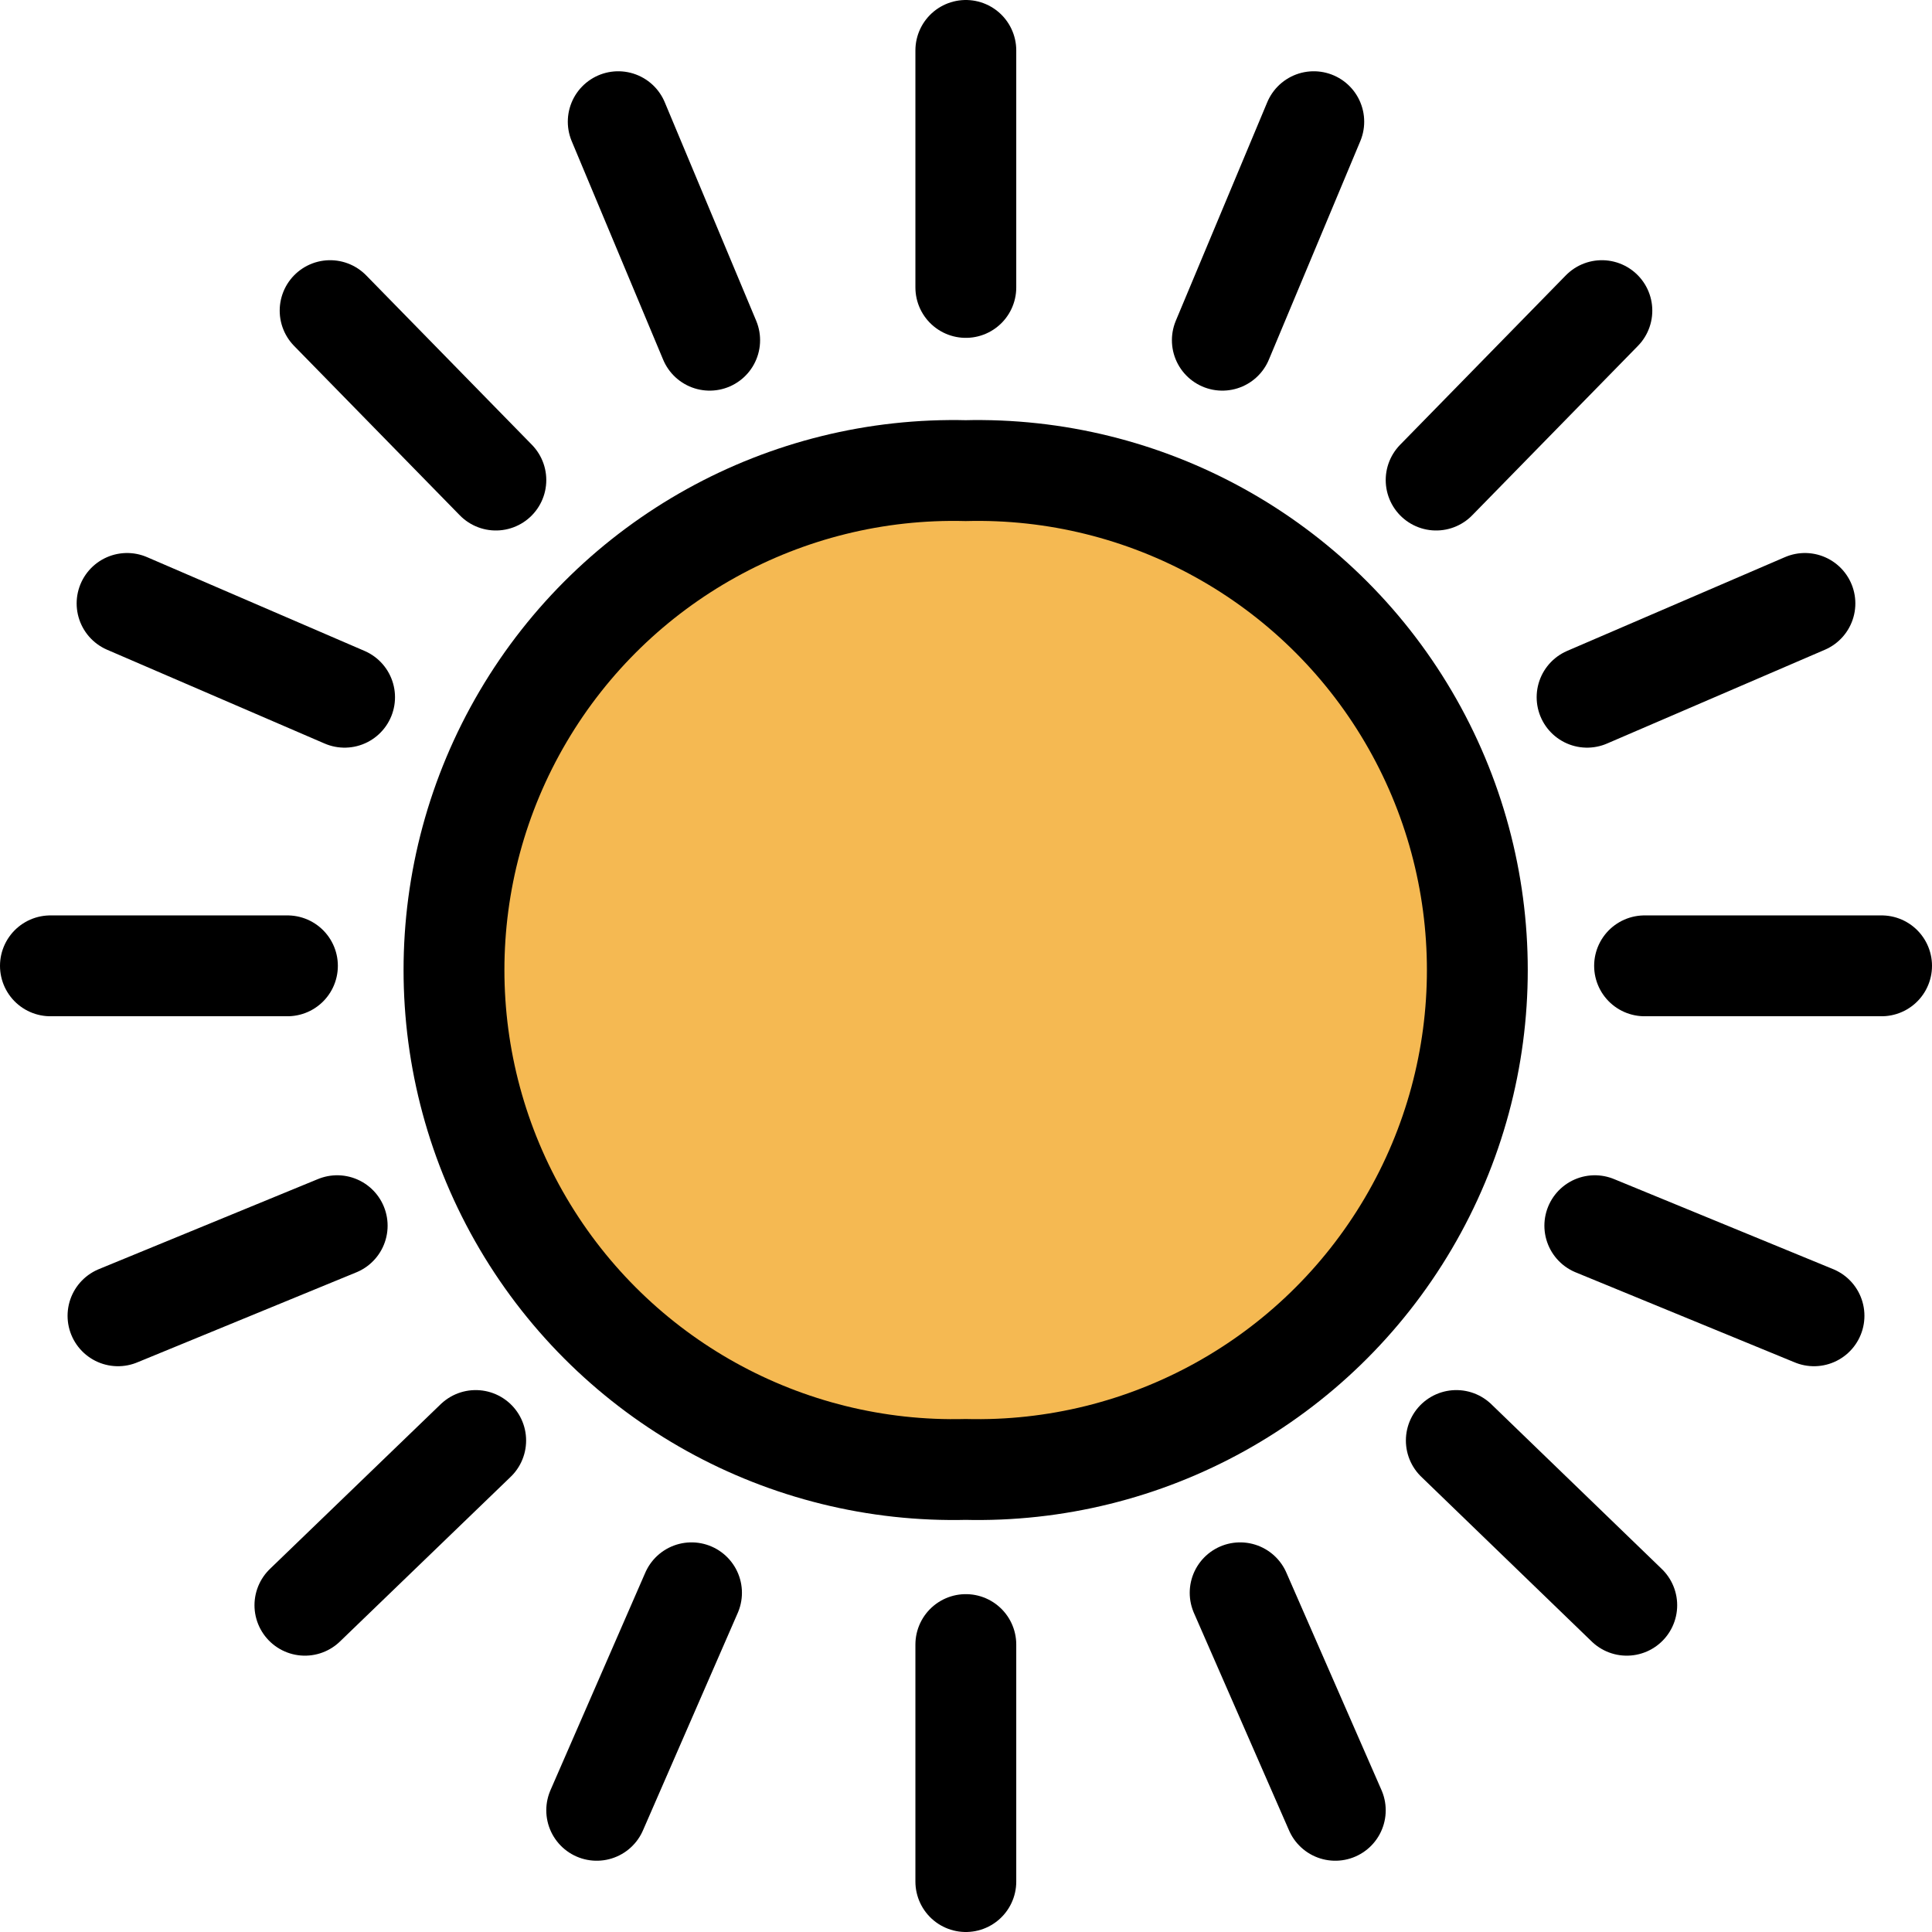
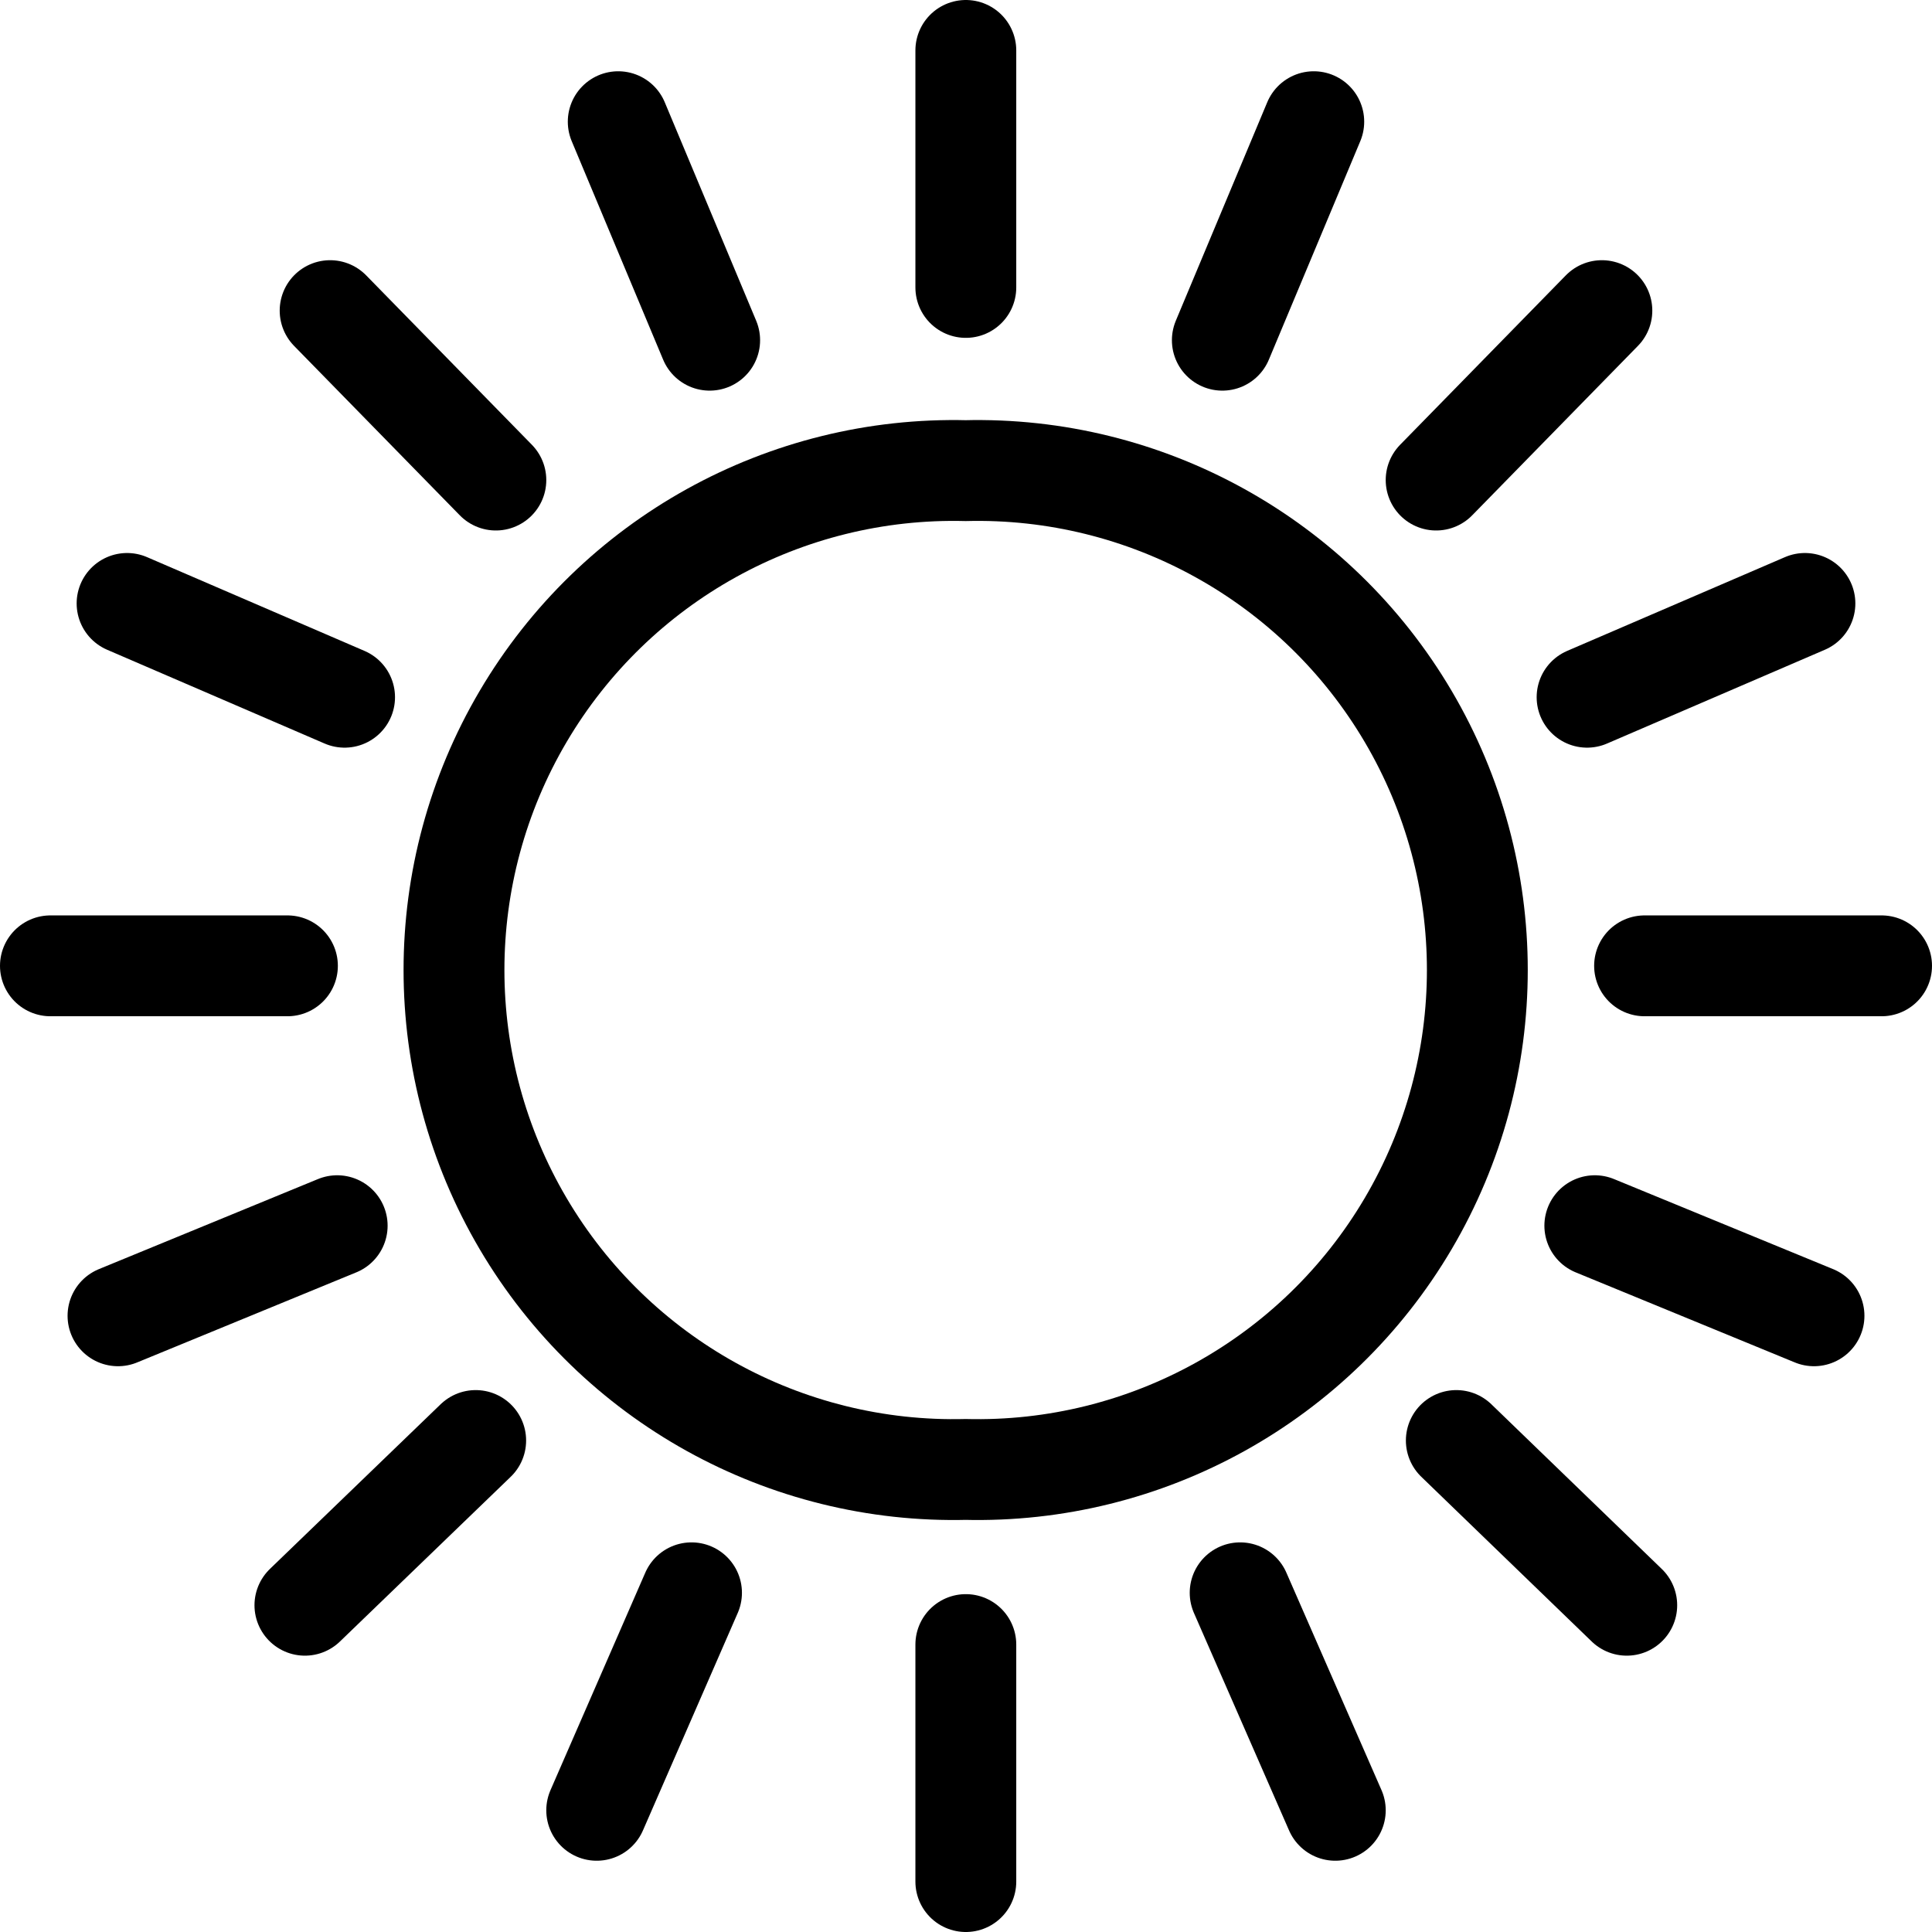
<svg xmlns="http://www.w3.org/2000/svg" viewBox="0 0 57.47 57.47">
  <defs>
-     <style>.cls-1{fill:#f5b952;}.cls-2,.cls-3{fill:none;stroke:#000;stroke-miterlimit:10;stroke-width:3px;}.cls-2{stroke-linecap:round;}</style>
+     <style>.cls-1,.cls-2{fill:none;stroke:#000;stroke-miterlimit:10;stroke-width:3px;}.cls-1{stroke-linecap:round;}</style>
  </defs>
  <g id="Layer_2" data-name="Layer 2">
    <g id="Layer_1-2" data-name="Layer 1">
-       <path class="cls-1" d="M28.7,43.71h0a14.86,14.86,0,1,0,0-29.71h.05a14.86,14.86,0,1,0,0,29.71H28.7Z" />
-       <line class="cls-2" x1="8.55" y1="28.73" x2="1.5" y2="28.73" />
-       <line class="cls-2" x1="14.15" y1="42.85" x2="9.07" y2="47.75" />
-       <line class="cls-2" x1="14.75" y1="14.28" x2="9.82" y2="9.24" />
-       <line class="cls-2" x1="10.03" y1="36.46" x2="3.51" y2="39.14" />
-       <line class="cls-2" x1="21.11" y1="10.12" x2="18.39" y2="3.62" />
-       <line class="cls-2" x1="20.57" y1="47.38" x2="17.75" y2="53.85" />
-       <line class="cls-2" x1="10.25" y1="20.74" x2="3.78" y2="17.95" />
-       <path class="cls-3" d="M28.7,43.71h0a14.86,14.86,0,1,0,0-29.71h.05a14.86,14.86,0,1,0,0,29.71H28.7Z" />
-       <line class="cls-2" x1="48.92" y1="28.73" x2="55.97" y2="28.73" />
-       <line class="cls-2" x1="28.73" y1="8.55" x2="28.73" y2="1.5" />
-       <line class="cls-2" x1="28.73" y1="48.92" x2="28.73" y2="55.97" />
-       <line class="cls-2" x1="43.32" y1="42.85" x2="48.39" y2="47.75" />
-       <line class="cls-2" x1="42.72" y1="14.28" x2="47.65" y2="9.24" />
-       <line class="cls-2" x1="47.44" y1="36.46" x2="53.96" y2="39.14" />
-       <line class="cls-2" x1="36.36" y1="10.12" x2="39.08" y2="3.62" />
-       <line class="cls-2" x1="36.89" y1="47.38" x2="39.72" y2="53.85" />
-       <line class="cls-2" x1="47.21" y1="20.74" x2="53.69" y2="17.95" />
+       <line class="cls-1" x1="8.55" y1="28.73" x2="1.5" y2="28.73" />
+       <line class="cls-1" x1="14.15" y1="42.85" x2="9.07" y2="47.75" />
+       <line class="cls-1" x1="14.75" y1="14.28" x2="9.82" y2="9.24" />
+       <line class="cls-1" x1="10.03" y1="36.46" x2="3.51" y2="39.14" />
+       <line class="cls-1" x1="21.11" y1="10.12" x2="18.39" y2="3.62" />
+       <line class="cls-1" x1="20.57" y1="47.38" x2="17.75" y2="53.85" />
+       <line class="cls-1" x1="10.25" y1="20.74" x2="3.78" y2="17.95" />
+       <path class="cls-2" d="M28.7,43.71h0a14.86,14.86,0,1,0,0-29.71h.05a14.86,14.86,0,1,0,0,29.71H28.7Z" />
+       <line class="cls-1" x1="48.92" y1="28.73" x2="55.97" y2="28.73" />
+       <line class="cls-1" x1="28.73" y1="8.55" x2="28.73" y2="1.5" />
+       <line class="cls-1" x1="28.73" y1="48.92" x2="28.73" y2="55.97" />
+       <line class="cls-1" x1="43.32" y1="42.85" x2="48.39" y2="47.75" />
+       <line class="cls-1" x1="42.72" y1="14.28" x2="47.65" y2="9.24" />
+       <line class="cls-1" x1="47.44" y1="36.46" x2="53.96" y2="39.14" />
+       <line class="cls-1" x1="36.36" y1="10.12" x2="39.08" y2="3.62" />
+       <line class="cls-1" x1="36.89" y1="47.38" x2="39.72" y2="53.85" />
+       <line class="cls-1" x1="47.21" y1="20.74" x2="53.69" y2="17.95" />
    </g>
  </g>
</svg>
